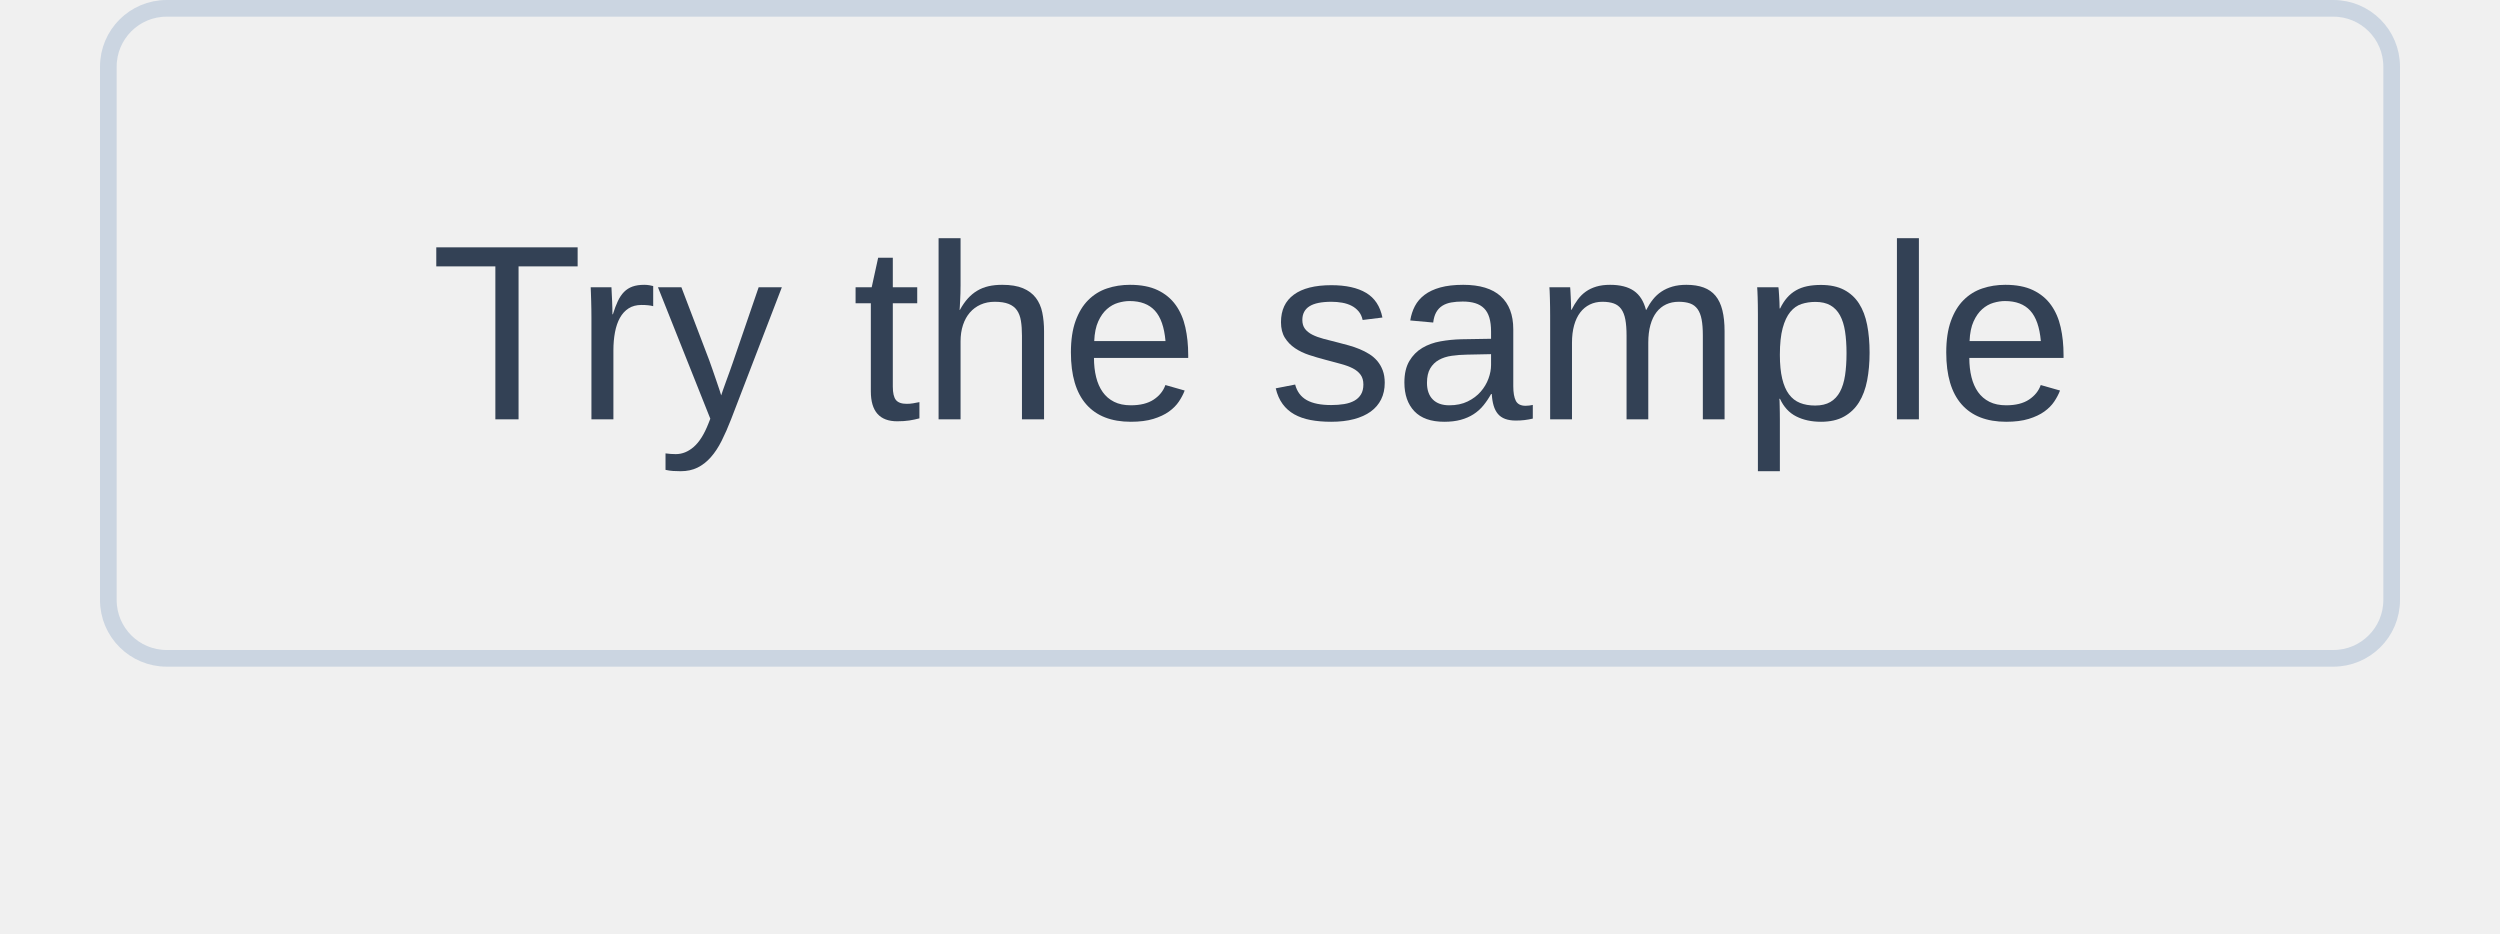
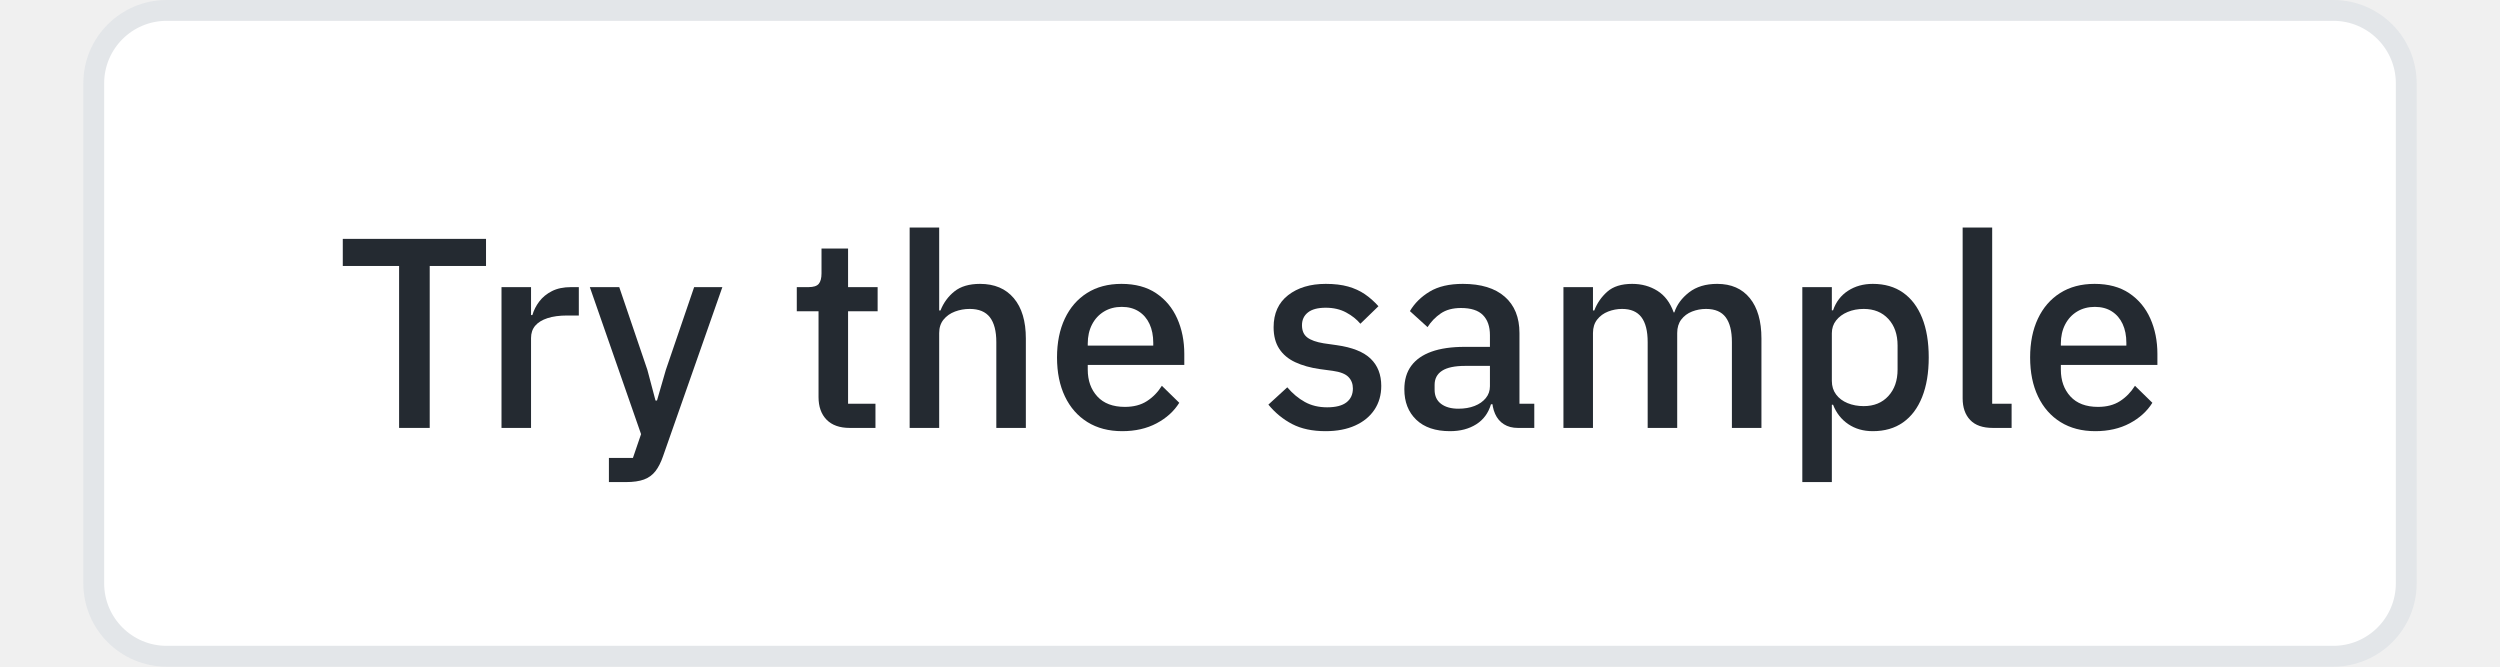
- <svg xmlns="http://www.w3.org/2000/svg" width="150" height="56" viewBox="0 0 150 56">
+ <svg xmlns="http://www.w3.org/2000/svg" width="120" height="32" viewBox="0 0 120 32">
  <defs>
-     <path id="r-T" d="M720 1253V0H530V1253H46V1409H1204V1253Z" />
-     <path id="r-r" d="M142 0V830Q142 864 141.5 899.5Q141 935 140.0 968.0Q139 1001 138.0 1030.0Q137 1059 136 1082H306Q307 1059 308.5 1029.5Q310 1000 311.5 969.0Q313 938 313.5 909.5Q314 881 314 861H318Q337 923 358.5 968.5Q380 1014 409.0 1043.5Q438 1073 478.0 1087.5Q518 1102 575 1102Q597 1102 617.0 1098.5Q637 1095 648 1092V927Q630 932 606.0 934.5Q582 937 552 937Q490 937 446.5 909.0Q403 881 375.5 831.5Q348 782 335.0 713.5Q322 645 322 564V0Z" />
-     <path id="r-y" d="M604 0Q566 -98 526.5 -176.5Q487 -255 438.0 -310.5Q389 -366 329.0 -395.5Q269 -425 191 -425Q157 -425 128.0 -423.0Q99 -421 67 -414V-279Q86 -282 110.0 -283.5Q134 -285 151 -285Q230 -285 298.0 -226.0Q366 -167 417 -38L434 5L5 1082H197L425 484Q435 457 450.5 412.0Q466 367 481.5 322.0Q497 277 509.0 241.0Q521 205 523 196Q526 207 537.5 239.5Q549 272 563.5 312.0Q578 352 593.0 393.0Q608 434 618 464L830 1082H1020Z" />
-     <path id="r-t" d="M554 8Q513 -3 470.5 -9.5Q428 -16 372 -16Q156 -16 156 229V951H31V1082H163L216 1324H336V1082H536V951H336V268Q336 190 361.5 158.5Q387 127 450 127Q476 127 500.5 131.0Q525 135 554 141Z" />
-     <path id="r-h" d="M317 897Q347 952 382.0 990.5Q417 1029 459.0 1054.0Q501 1079 551.0 1090.5Q601 1102 663 1102Q767 1102 833.5 1074.0Q900 1046 938.5 995.5Q977 945 991.5 875.0Q1006 805 1006 721V0H825V686Q825 755 816.5 807.0Q808 859 784.0 893.5Q760 928 716.0 945.5Q672 963 602 963Q538 963 486.5 940.0Q435 917 398.5 875.0Q362 833 342.0 773.0Q322 713 322 638V0H142V1484H322V1098Q322 1065 321.0 1032.0Q320 999 318.5 971.0Q317 943 316.0 923.5Q315 904 314 897Z" />
-     <path id="r-e" d="M276 503Q276 418 293.5 346.5Q311 275 347.5 223.5Q384 172 441.0 143.5Q498 115 578 115Q695 115 765.5 162.0Q836 209 861 281L1019 236Q1002 191 971.5 145.5Q941 100 890.0 63.5Q839 27 762.5 3.5Q686 -20 578 -20Q338 -20 212.5 123.0Q87 266 87 548Q87 700 125.0 805.5Q163 911 229.0 977.0Q295 1043 383.0 1072.5Q471 1102 571 1102Q707 1102 798.5 1058.0Q890 1014 945.5 936.5Q1001 859 1024.5 754.0Q1048 649 1048 527V503ZM862 641Q847 812 775.0 890.5Q703 969 568 969Q523 969 473.5 954.5Q424 940 382.0 903.0Q340 866 311.0 802.5Q282 739 278 641Z" />
-     <path id="r-s" d="M950 299Q950 223 920.5 163.5Q891 104 835.0 63.5Q779 23 697.5 1.5Q616 -20 511 -20Q417 -20 341.5 -5.5Q266 9 209.0 41.0Q152 73 113.5 125.5Q75 178 57 254L216 285Q239 198 311.0 157.5Q383 117 511 117Q569 117 617.5 125.0Q666 133 701.0 152.5Q736 172 755.5 204.5Q775 237 775 285Q775 334 752.0 365.5Q729 397 688.0 418.0Q647 439 588.5 454.5Q530 470 460 489Q395 506 331.0 527.0Q267 548 215.5 582.5Q164 617 132.0 668.0Q100 719 100 796Q100 944 205.5 1021.5Q311 1099 513 1099Q692 1099 797.5 1036.0Q903 973 931 834L769 814Q760 856 736.0 884.5Q712 913 678.0 930.5Q644 948 601.5 955.5Q559 963 513 963Q391 963 333.0 926.0Q275 889 275 814Q275 770 296.5 741.5Q318 713 356.5 693.5Q395 674 449.0 659.5Q503 645 568 629Q611 618 656.0 605.5Q701 593 743.5 575.5Q786 558 823.5 534.5Q861 511 889.0 478.0Q917 445 933.5 401.0Q950 357 950 299Z" />
-     <path id="r-a" d="M414 -20Q251 -20 169.0 66.0Q87 152 87 302Q87 409 127.5 477.5Q168 546 233.5 585.0Q299 624 383.0 639.0Q467 654 554 656L797 660V719Q797 786 783.0 833.0Q769 880 740.0 909.0Q711 938 667.5 951.5Q624 965 565 965Q513 965 471.0 957.5Q429 950 398.0 930.5Q367 911 348.0 877.5Q329 844 323 793L135 810Q145 874 173.0 927.5Q201 981 252.5 1020.0Q304 1059 381.5 1080.5Q459 1102 569 1102Q773 1102 876.0 1008.5Q979 915 979 738V272Q979 192 1000.0 151.5Q1021 111 1080 111Q1095 111 1110.0 113.0Q1125 115 1139 118V6Q1105 -2 1071.5 -6.0Q1038 -10 1000 -10Q949 -10 912.5 3.5Q876 17 853.0 44.5Q830 72 818.0 112.5Q806 153 803 207H797Q768 155 733.5 113.0Q699 71 653.0 41.5Q607 12 548.5 -4.0Q490 -20 414 -20ZM455 115Q541 115 605.5 146.5Q670 178 712.5 227.0Q755 276 776.0 334.0Q797 392 797 445V534L600 530Q534 529 474.5 520.5Q415 512 370.0 487.0Q325 462 298.5 417.0Q272 372 272 299Q272 211 319.5 163.0Q367 115 455 115Z" />
-     <path id="r-m" d="M768 0V686Q768 765 758.0 818.0Q748 871 724.5 903.5Q701 936 663.0 949.5Q625 963 570 963Q513 963 467.0 940.5Q421 918 388.5 875.5Q356 833 338.5 770.5Q321 708 321 627V0H142V851Q142 885 141.5 922.5Q141 960 140.0 993.5Q139 1027 138.0 1051.0Q137 1075 136 1082H306Q307 1077 308.0 1055.0Q309 1033 310.5 1004.5Q312 976 313.0 946.5Q314 917 314 897H317Q341 944 369.0 982.0Q397 1020 434.5 1046.5Q472 1073 520.5 1087.5Q569 1102 633 1102Q756 1102 827.5 1053.0Q899 1004 927 897H930Q954 944 984.0 982.0Q1014 1020 1054.0 1046.5Q1094 1073 1144.0 1087.5Q1194 1102 1258 1102Q1340 1102 1399.5 1080.0Q1459 1058 1497.0 1012.0Q1535 966 1553.0 893.5Q1571 821 1571 721V0H1393V686Q1393 765 1383.0 818.0Q1373 871 1349.5 903.5Q1326 936 1288.0 949.5Q1250 963 1195 963Q1138 963 1092.0 941.5Q1046 920 1013.5 878.0Q981 836 963.5 773.0Q946 710 946 627V0Z" />
-     <path id="r-p" d="M1053 546Q1053 423 1033.0 319.0Q1013 215 966.5 140.0Q920 65 843.5 22.5Q767 -20 655 -20Q539 -20 452.0 24.0Q365 68 319 168H314Q315 166 315.5 150.0Q316 134 316.5 110.0Q317 86 317.5 56.5Q318 27 318 -2V-425H138V861Q138 900 137.5 936.0Q137 972 136.0 1001.5Q135 1031 134.0 1052.0Q133 1073 132 1082H306Q307 1079 308.5 1061.0Q310 1043 311.5 1017.5Q313 992 314.5 963.0Q316 934 316 908H320Q345 960 377.0 996.5Q409 1033 450.0 1056.5Q491 1080 541.5 1090.5Q592 1101 655 1101Q767 1101 843.5 1061.0Q920 1021 966.5 948.5Q1013 876 1033.0 773.5Q1053 671 1053 546ZM864 542Q864 642 852.0 720.0Q840 798 810.5 852.0Q781 906 732.0 934.0Q683 962 609 962Q549 962 496.0 945.0Q443 928 403.5 880.0Q364 832 341.0 747.5Q318 663 318 528Q318 413 337.0 333.5Q356 254 392.5 205.0Q429 156 483.0 134.5Q537 113 607 113Q682 113 731.5 142.0Q781 171 810.5 226.0Q840 281 852.0 360.5Q864 440 864 542Z" />
-     <path id="r-l" d="M138 0V1484H318V0Z" />
+     <path id="m-T" d="M552.989 597.953H345.08V0H232.044V597.953H24.135V698H552.989Z" />
+     <path id="m-a" d="M519.518 0H458.719Q428.854 0 407.359 13.5Q385.865 27 374.73 52.068Q363.595 77.135 363.595 110.697V120.259L395.022 87.416H359.595Q345.303 38.708 305.162 13.354Q265.022 -12 208.46 -12Q127.741 -12 83.735 30.214Q39.73 72.427 39.73 142.719Q39.73 194.708 65.224 229.276Q90.719 263.843 140.073 281.557Q189.427 299.27 261.865 299.27H355.752V342.584Q355.752 390.325 330.022 416.549Q304.292 442.774 248.697 442.774Q203.551 442.774 174.113 422.628Q144.675 402.482 125.383 372.179L60.303 431.27Q86 474.832 133.281 503.338Q180.562 531.843 255.686 531.843Q356.372 531.843 410.58 484.349Q464.788 436.854 464.788 350.157V89.215H519.518ZM355.752 229.022H264.27Q206.945 229.022 179.215 211.157Q151.485 193.292 151.485 159.135V140.697Q151.485 106.967 175.215 88.956Q198.945 70.945 239.394 70.945Q272.989 70.945 299.005 81.097Q325.022 91.248 340.387 109.973Q355.752 128.697 355.752 153.843Z" />
+     <path id="m-e" d="M282.843 -12Q208.573 -12 154.651 21.5Q100.73 55 71.516 116.141Q42.303 177.281 42.303 260.135Q42.303 342.562 71.089 403.489Q99.876 464.416 153.157 498.13Q206.438 531.843 280.281 531.843Q356.967 531.843 408.462 497.208Q459.956 462.573 486.102 403.865Q512.248 345.157 512.248 273.011V232.449H155.766V215.281Q155.766 154.686 191.142 116.164Q226.518 77.642 292.967 77.642Q341.113 77.642 374.197 98.934Q407.281 120.226 429.416 155.54L493.675 92.763Q464.405 45.887 409.911 16.943Q355.416 -12 282.843 -12ZM281.562 446.909Q244.113 446.909 215.737 429.684Q187.361 412.46 171.564 381.87Q155.766 351.281 155.766 311.405V303.978H397.639V314.124Q397.639 354.146 383.841 383.876Q370.044 413.606 343.954 430.257Q317.865 446.909 281.562 446.909Z" />
+     <path id="m-h" d="M78.168 0V740H187.204V433.708H192.058Q208.923 476.427 243.637 504.135Q278.35 531.843 338.058 531.843Q418.058 531.843 462.637 479.115Q507.215 426.387 507.215 330.146V0H398.179V317Q398.179 377.733 374.443 408.54Q350.708 439.347 299.967 439.347Q271.459 439.347 245.624 429.701Q219.788 420.055 203.496 400.129Q187.204 380.203 187.204 350.314V0Z" />
+     <path id="m-l" d="M258.934 0H189.642Q133.697 0 105.932 29.265Q78.168 58.529 78.168 109.047V740H187.204V89.215H258.934Z" />
+     <path id="m-m" d="M187.204 0H78.168V519.843H187.204V433.708H192.058Q207.777 474.562 240.272 503.203Q272.766 531.843 331.912 531.843Q384.193 531.843 425.058 506.276Q465.923 480.708 485.215 426.416H487.642Q501.642 469.27 542.064 500.557Q582.485 531.843 645.923 531.843Q723.642 531.843 766.434 479.062Q809.226 426.281 809.226 330.146V0H700.19V317Q700.19 377.741 677.246 408.544Q654.303 439.347 604.697 439.347Q577.54 439.347 552.956 429.701Q528.372 420.055 513.294 400.19Q498.215 380.325 498.215 350.314V0H389.179V317Q389.179 378.314 366.022 408.83Q342.865 439.347 294.832 439.347Q268.102 439.347 243.232 429.701Q218.361 420.055 202.783 400.19Q187.204 380.325 187.204 350.314Z" />
+     <path id="m-p" d="M78.168 -200V519.843H187.204V434.135H191.631Q207.788 481 247.002 506.422Q286.215 531.843 338.361 531.843Q404.215 531.843 450.148 499.484Q496.08 467.124 520.513 406.411Q544.945 345.697 544.945 260.135Q544.945 175.146 520.513 113.932Q496.08 52.719 450.148 20.359Q404.215 -12 338.361 -12Q286.215 -12 247.861 13.922Q209.507 39.843 191.631 85.708H187.204V-200ZM304.832 80.496Q361.73 80.496 395.819 117.659Q429.909 154.821 429.909 215.281V304.562Q429.909 365.449 395.819 402.398Q361.73 439.347 304.832 439.347Q272.248 439.347 245.378 428.055Q218.507 416.763 202.856 396.684Q187.204 376.606 187.204 349.741V173.54Q187.204 144.383 202.856 123.445Q218.507 102.507 245.378 91.502Q272.248 80.496 304.832 80.496Z" />
+     <path id="m-r" d="M187.204 0H78.168V519.843H187.204V416.73H192.204Q199.923 443.438 217.642 466.859Q235.361 490.281 264.294 505.062Q293.226 519.843 334.799 519.843H363.664V415.077H320.934Q277.934 415.077 248.002 405.285Q218.069 395.493 202.637 377.347Q187.204 359.201 187.204 331.639Z" />
+     <path id="m-s" d="M242.989 -12Q169.854 -12 119.573 14.219Q69.292 40.438 31.73 86.011L101.54 149.945Q130.686 115.507 166.405 95.788Q202.124 76.069 248.562 76.069Q296.573 76.069 320.162 94.44Q343.752 112.81 343.752 145.551Q343.752 171.281 327.241 188.157Q310.73 205.033 269.551 210.752L221.719 217.179Q169.595 224.606 130.954 242.6Q92.314 260.595 71.668 292.376Q51.022 324.157 51.022 371.73Q51.022 448.303 104.589 490.073Q158.157 531.843 243.562 531.843Q291.113 531.843 325.962 522.057Q360.81 512.27 387.878 493.77Q414.945 475.27 438.08 449.27L371.416 384.617Q351 409.044 318.641 426.409Q286.281 443.774 243.54 443.774Q199.664 443.774 177.721 426.33Q155.777 408.887 155.777 379.146Q155.777 348.978 175.299 334.04Q194.821 319.102 235.989 312.383L284.102 305.529Q370.102 293.383 409.305 255.602Q448.507 217.821 448.507 154.978Q448.507 104.978 423.372 67.27Q398.237 29.562 352.035 8.781Q305.832 -12 242.989 -12Z" />
+     <path id="m-t" d="M316.934 0H222.058Q166.113 0 136.427 30.405Q106.741 60.81 106.741 114.036V430.628H26.438V519.843H69.741Q97.468 519.843 107.599 532.051Q117.73 544.259 117.73 570.686V662.416H215.777V519.843H324.934V430.628H215.777V89.215H316.934Z" />
+     <path id="m-y" d="M292.945 214.105 397.449 519.843H501.642L283.025 -103.347Q271.171 -138.19 254.682 -159.533Q238.193 -180.876 212.35 -190.438Q186.507 -200 145.518 -200H82.741V-110.785H171.427L201.46 -22.989L12.303 519.843H120.912L224.843 214.105L254.821 101.069H260.248Z" />
  </defs>
-   <rect x="6.5" y="0.5" width="137" height="39" rx="3.5" fill="none" stroke="#CBD5E1" />
-   <g fill="#334155">
-     <g transform="translate(25.84 25.16) scale(0.007324 -0.007324)">
-       <use href="#r-T" x="0" />
-       <use href="#r-r" x="1175" />
-       <use href="#r-y" x="1857" />
-       <use href="#r-t" x="3450" />
-       <use href="#r-h" x="4019" />
-       <use href="#r-e" x="5158" />
-       <use href="#r-s" x="6866" />
-       <use href="#r-a" x="7890" />
-       <use href="#r-m" x="9029" />
-       <use href="#r-p" x="10735" />
-       <use href="#r-l" x="11874" />
-       <use href="#r-e" x="12329" />
-     </g>
+   <rect x="4.5" y=".5" width="111" height="31" rx="3.5" fill="#FFFFFF" stroke="#E3E6E9" />
+   <g fill="#242A31" transform="translate(16.14 20.54) scale(0.013 -0.013)">
+     <use href="#m-T" x="0" />
+     <use href="#m-r" x="532" />
+     <use href="#m-y" x="924" />
+     <use href="#m-t" x="1674" />
+     <use href="#m-h" x="2039" />
+     <use href="#m-e" x="2619" />
+     <use href="#m-s" x="3410" />
+     <use href="#m-a" x="3904" />
+     <use href="#m-m" x="4453" />
+     <use href="#m-p" x="5335" />
+     <use href="#m-l" x="5927" />
+     <use href="#m-e" x="6212" />
  </g>
</svg>
